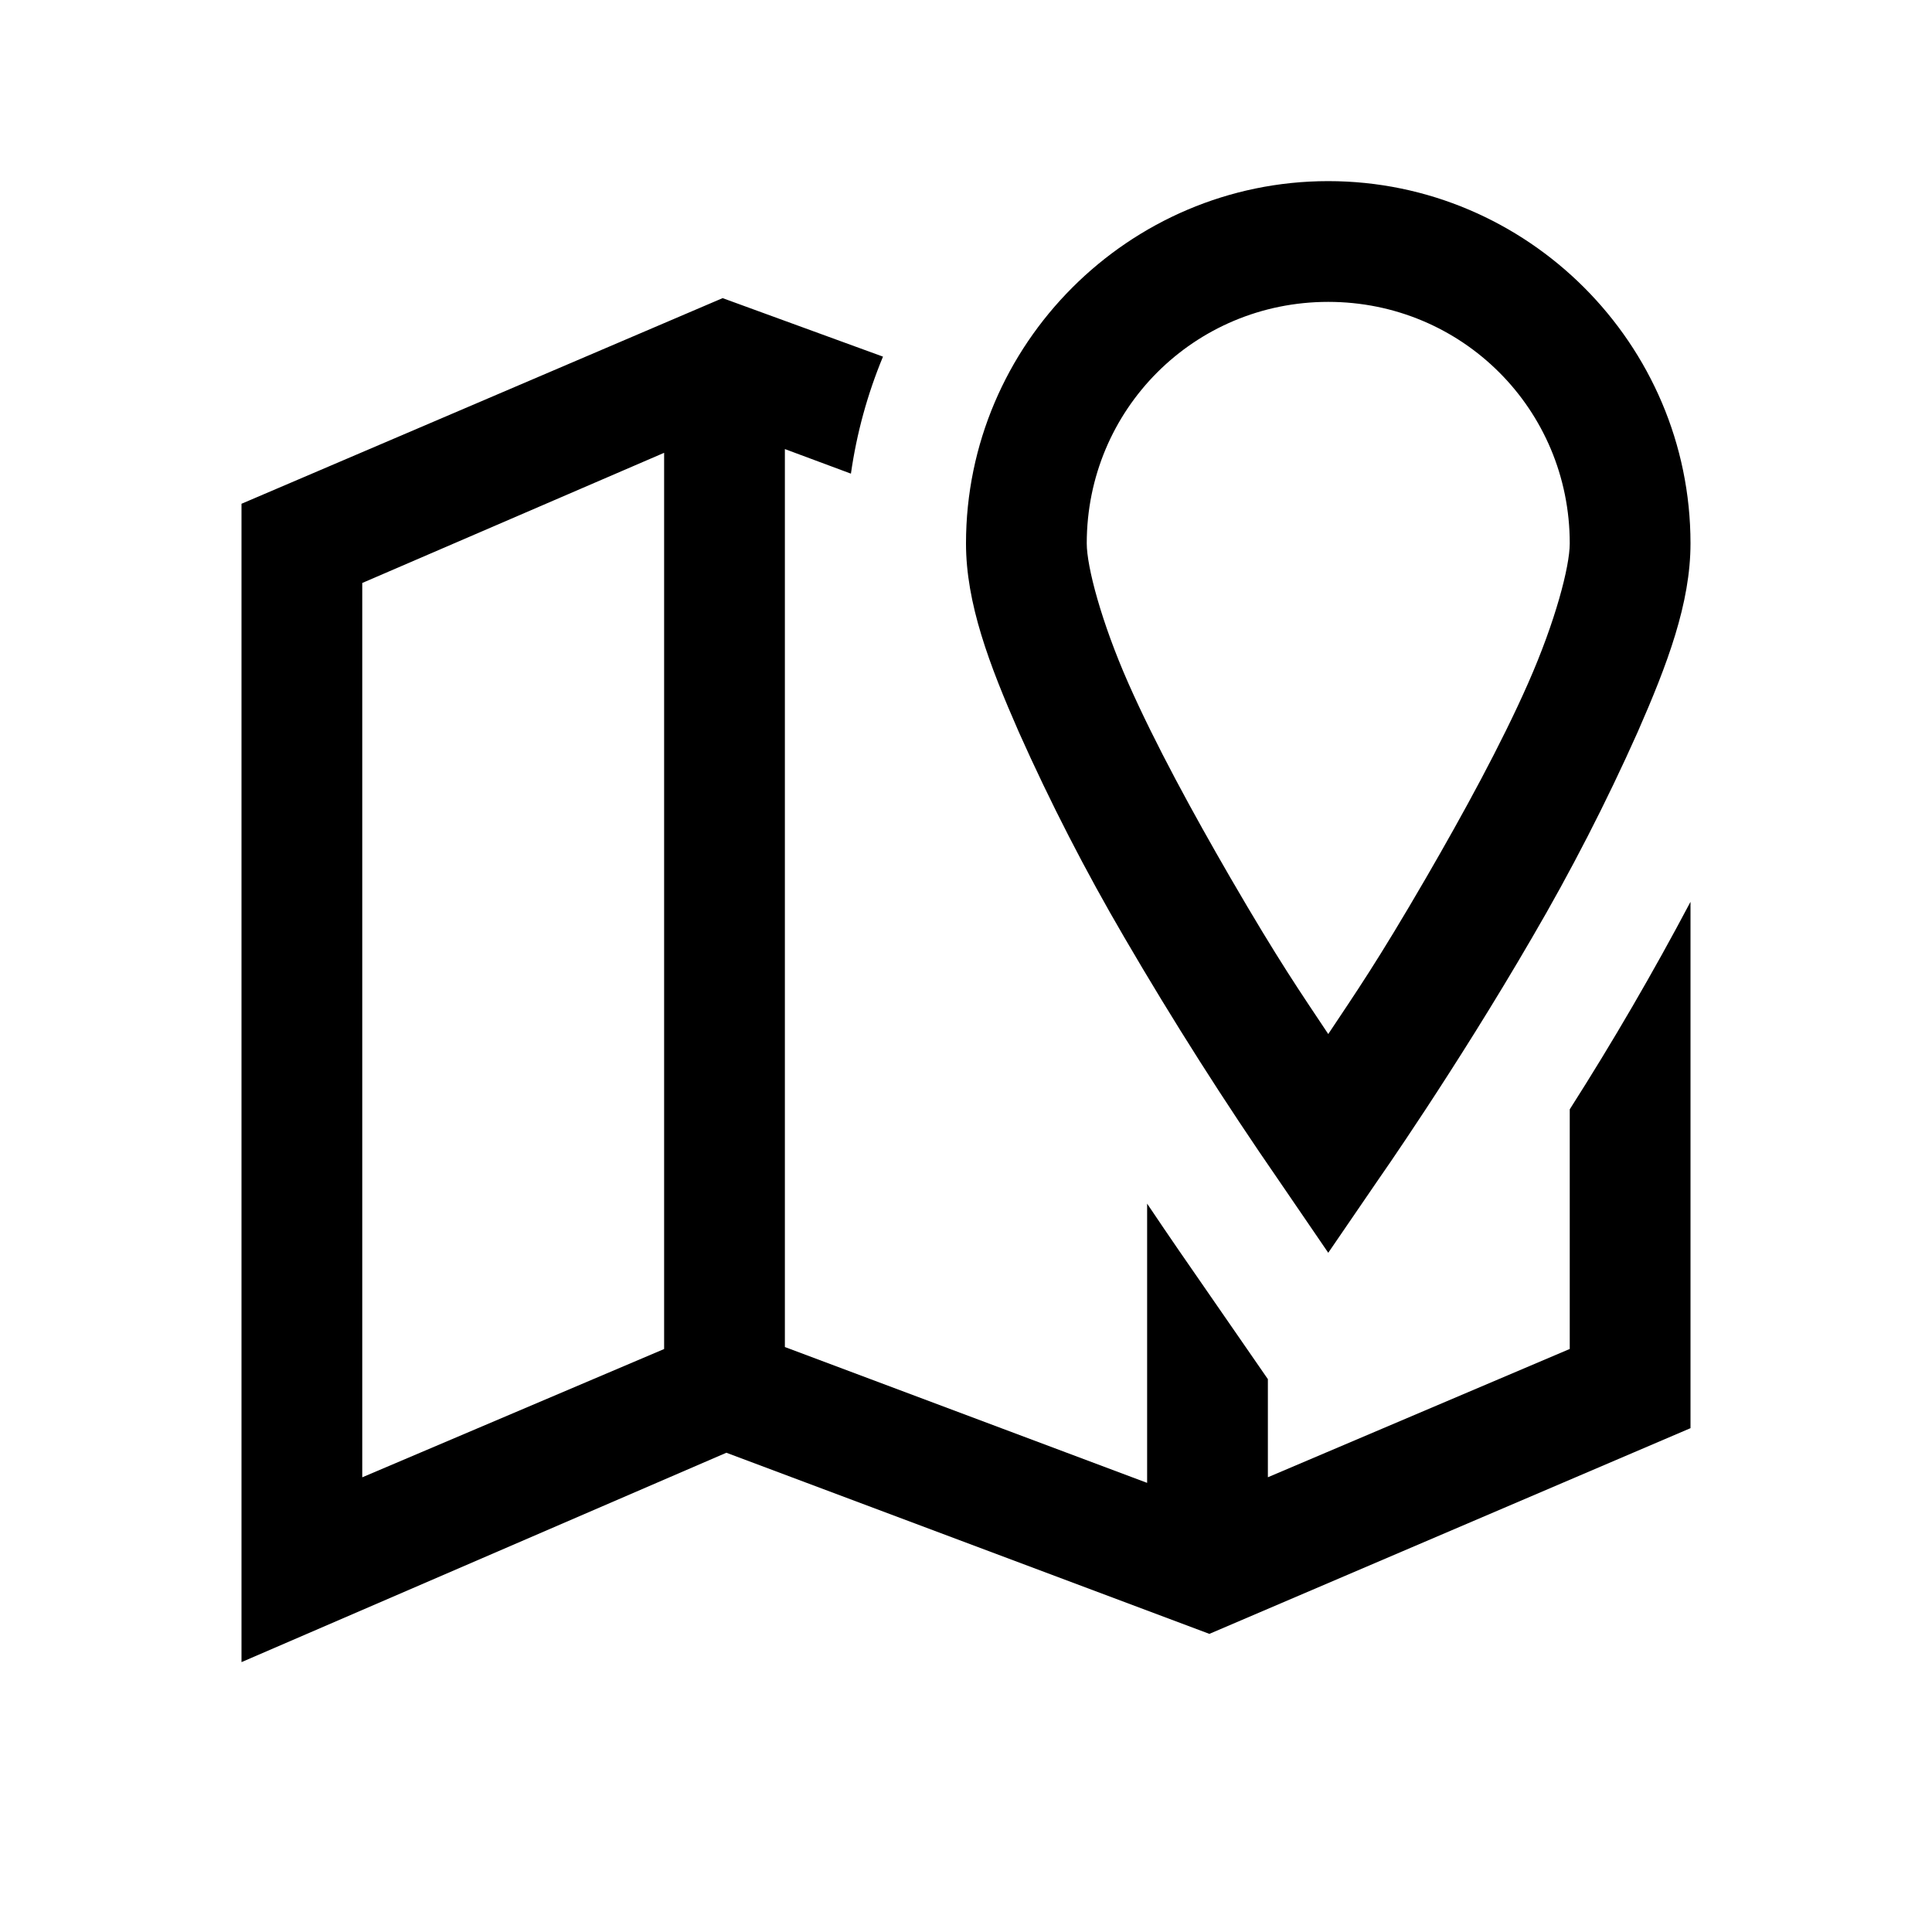
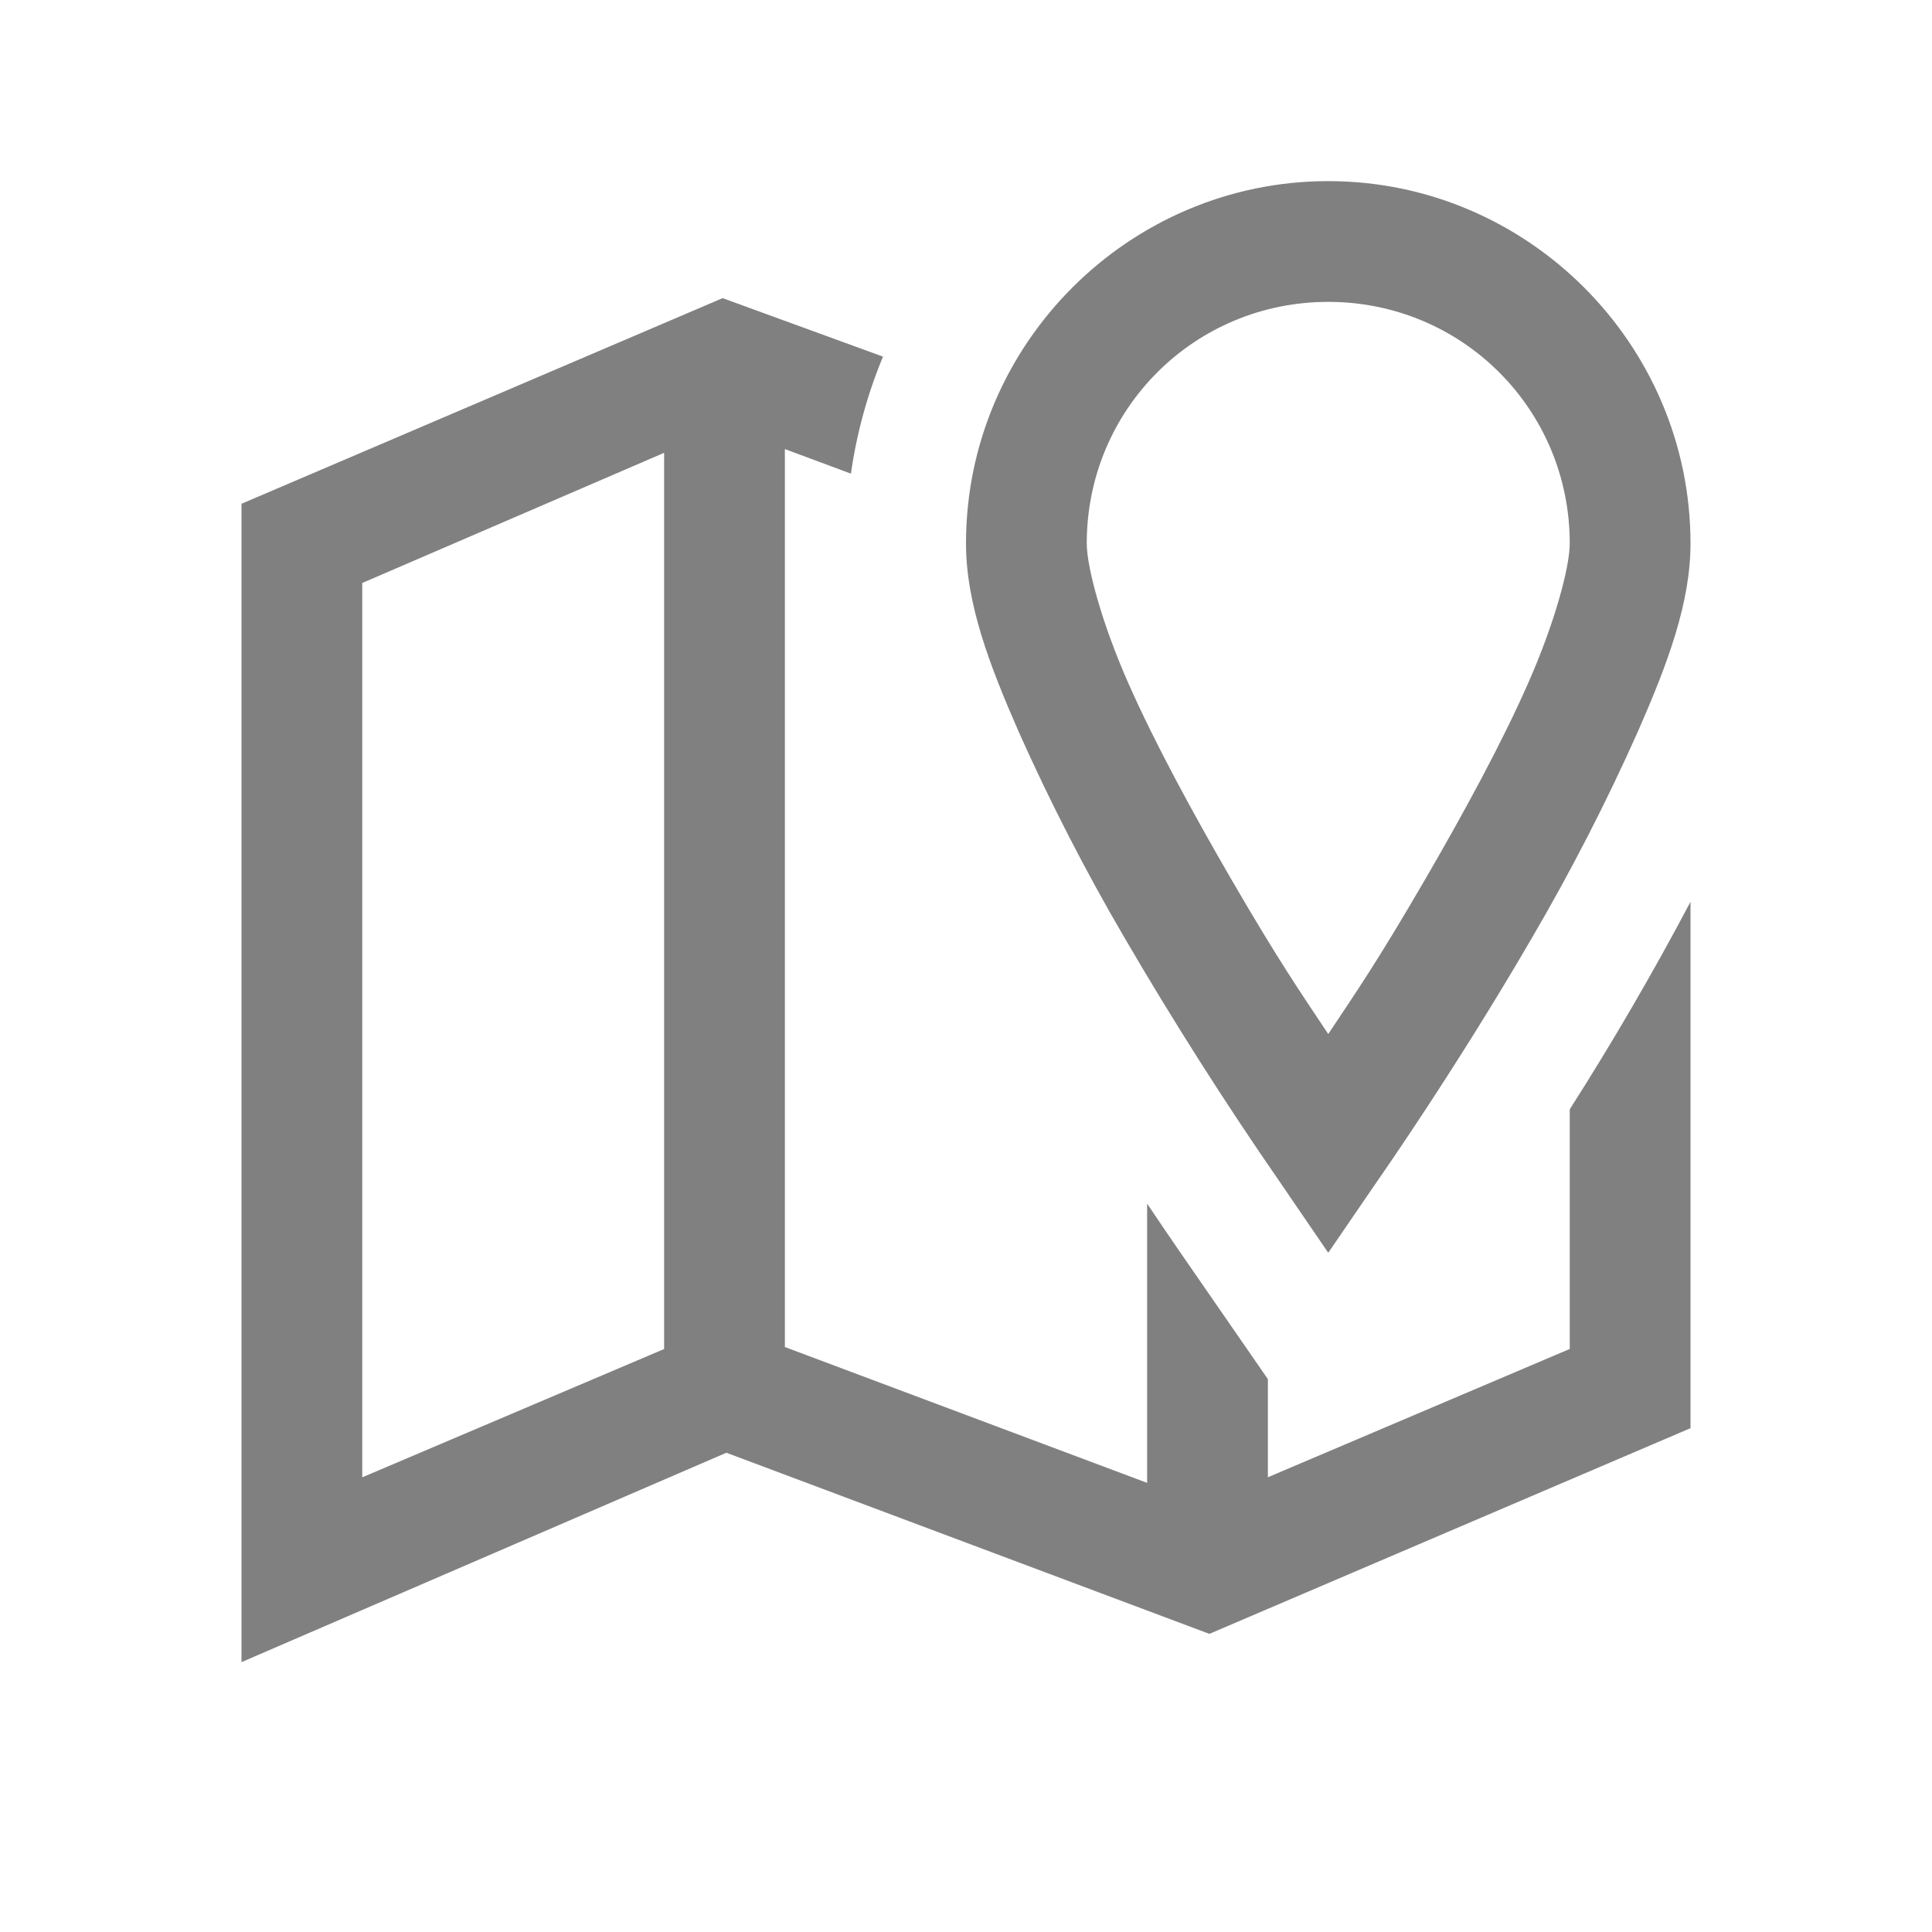
- <svg xmlns="http://www.w3.org/2000/svg" width="32" height="32" viewBox="0 0 32 32">
-   <path fill="currentColor" d="M22 3c-3.301 0-6 2.699-6 6c0 .992.383 2.004.875 3.125a35 35 0 0 0 1.75 3.406a62 62 0 0 0 2.563 4.031L22 20.75l.813-1.188s1.288-1.836 2.562-4.03a35 35 0 0 0 1.75-3.407C27.617 11.004 28 9.992 28 9c0-3.301-2.699-6-6-6M11.969 4.938L4 8.344V27.53l8.031-3.468l8 3L28 23.655v-8.718a49 49 0 0 1-2 3.437v3.969l-5 2.125v-1.625l-1.469-2.125c-.156-.227-.34-.497-.531-.782v4.625l-6-2.25V7.438l1.094.407a8 8 0 0 1 .531-1.938zM22 5c2.219 0 4 1.781 4 4c0 .387-.241 1.3-.688 2.313c-.445 1.011-1.074 2.16-1.687 3.218c-.816 1.406-1.168 1.908-1.625 2.596c-.457-.688-.809-1.19-1.625-2.596c-.613-1.059-1.241-2.207-1.688-3.219C18.242 10.302 18 9.387 18 9c0-2.219 1.781-4 4-4M11 7.5v14.844l-5 2.125V9.656z" />
+ <svg xmlns="http://www.w3.org/2000/svg" width="32" height="32" viewBox="0 0 32 32" version="1.1" id="svg1">
+   <defs id="defs1" />
+   <path fill="currentColor" d="M22 3c-3.301 0-6 2.699-6 6c0 .992.383 2.004.875 3.125a35 35 0 0 0 1.75 3.406a62 62 0 0 0 2.563 4.031L22 20.75l.813-1.188s1.288-1.836 2.562-4.03a35 35 0 0 0 1.75-3.407C27.617 11.004 28 9.992 28 9c0-3.301-2.699-6-6-6M11.969 4.938L4 8.344V27.53l8.031-3.468l8 3L28 23.655v-8.718a49 49 0 0 1-2 3.437v3.969l-5 2.125v-1.625l-1.469-2.125c-.156-.227-.34-.497-.531-.782v4.625l-6-2.25V7.438l1.094.407a8 8 0 0 1 .531-1.938zM22 5c2.219 0 4 1.781 4 4c0 .387-.241 1.3-.688 2.313c-.445 1.011-1.074 2.16-1.687 3.218c-.816 1.406-1.168 1.908-1.625 2.596c-.457-.688-.809-1.19-1.625-2.596c-.613-1.059-1.241-2.207-1.688-3.219C18.242 10.302 18 9.387 18 9c0-2.219 1.781-4 4-4M11 7.5v14.844l-5 2.125V9.656z" id="path1" style="fill:#808080;fill-opacity:1" />
</svg>
